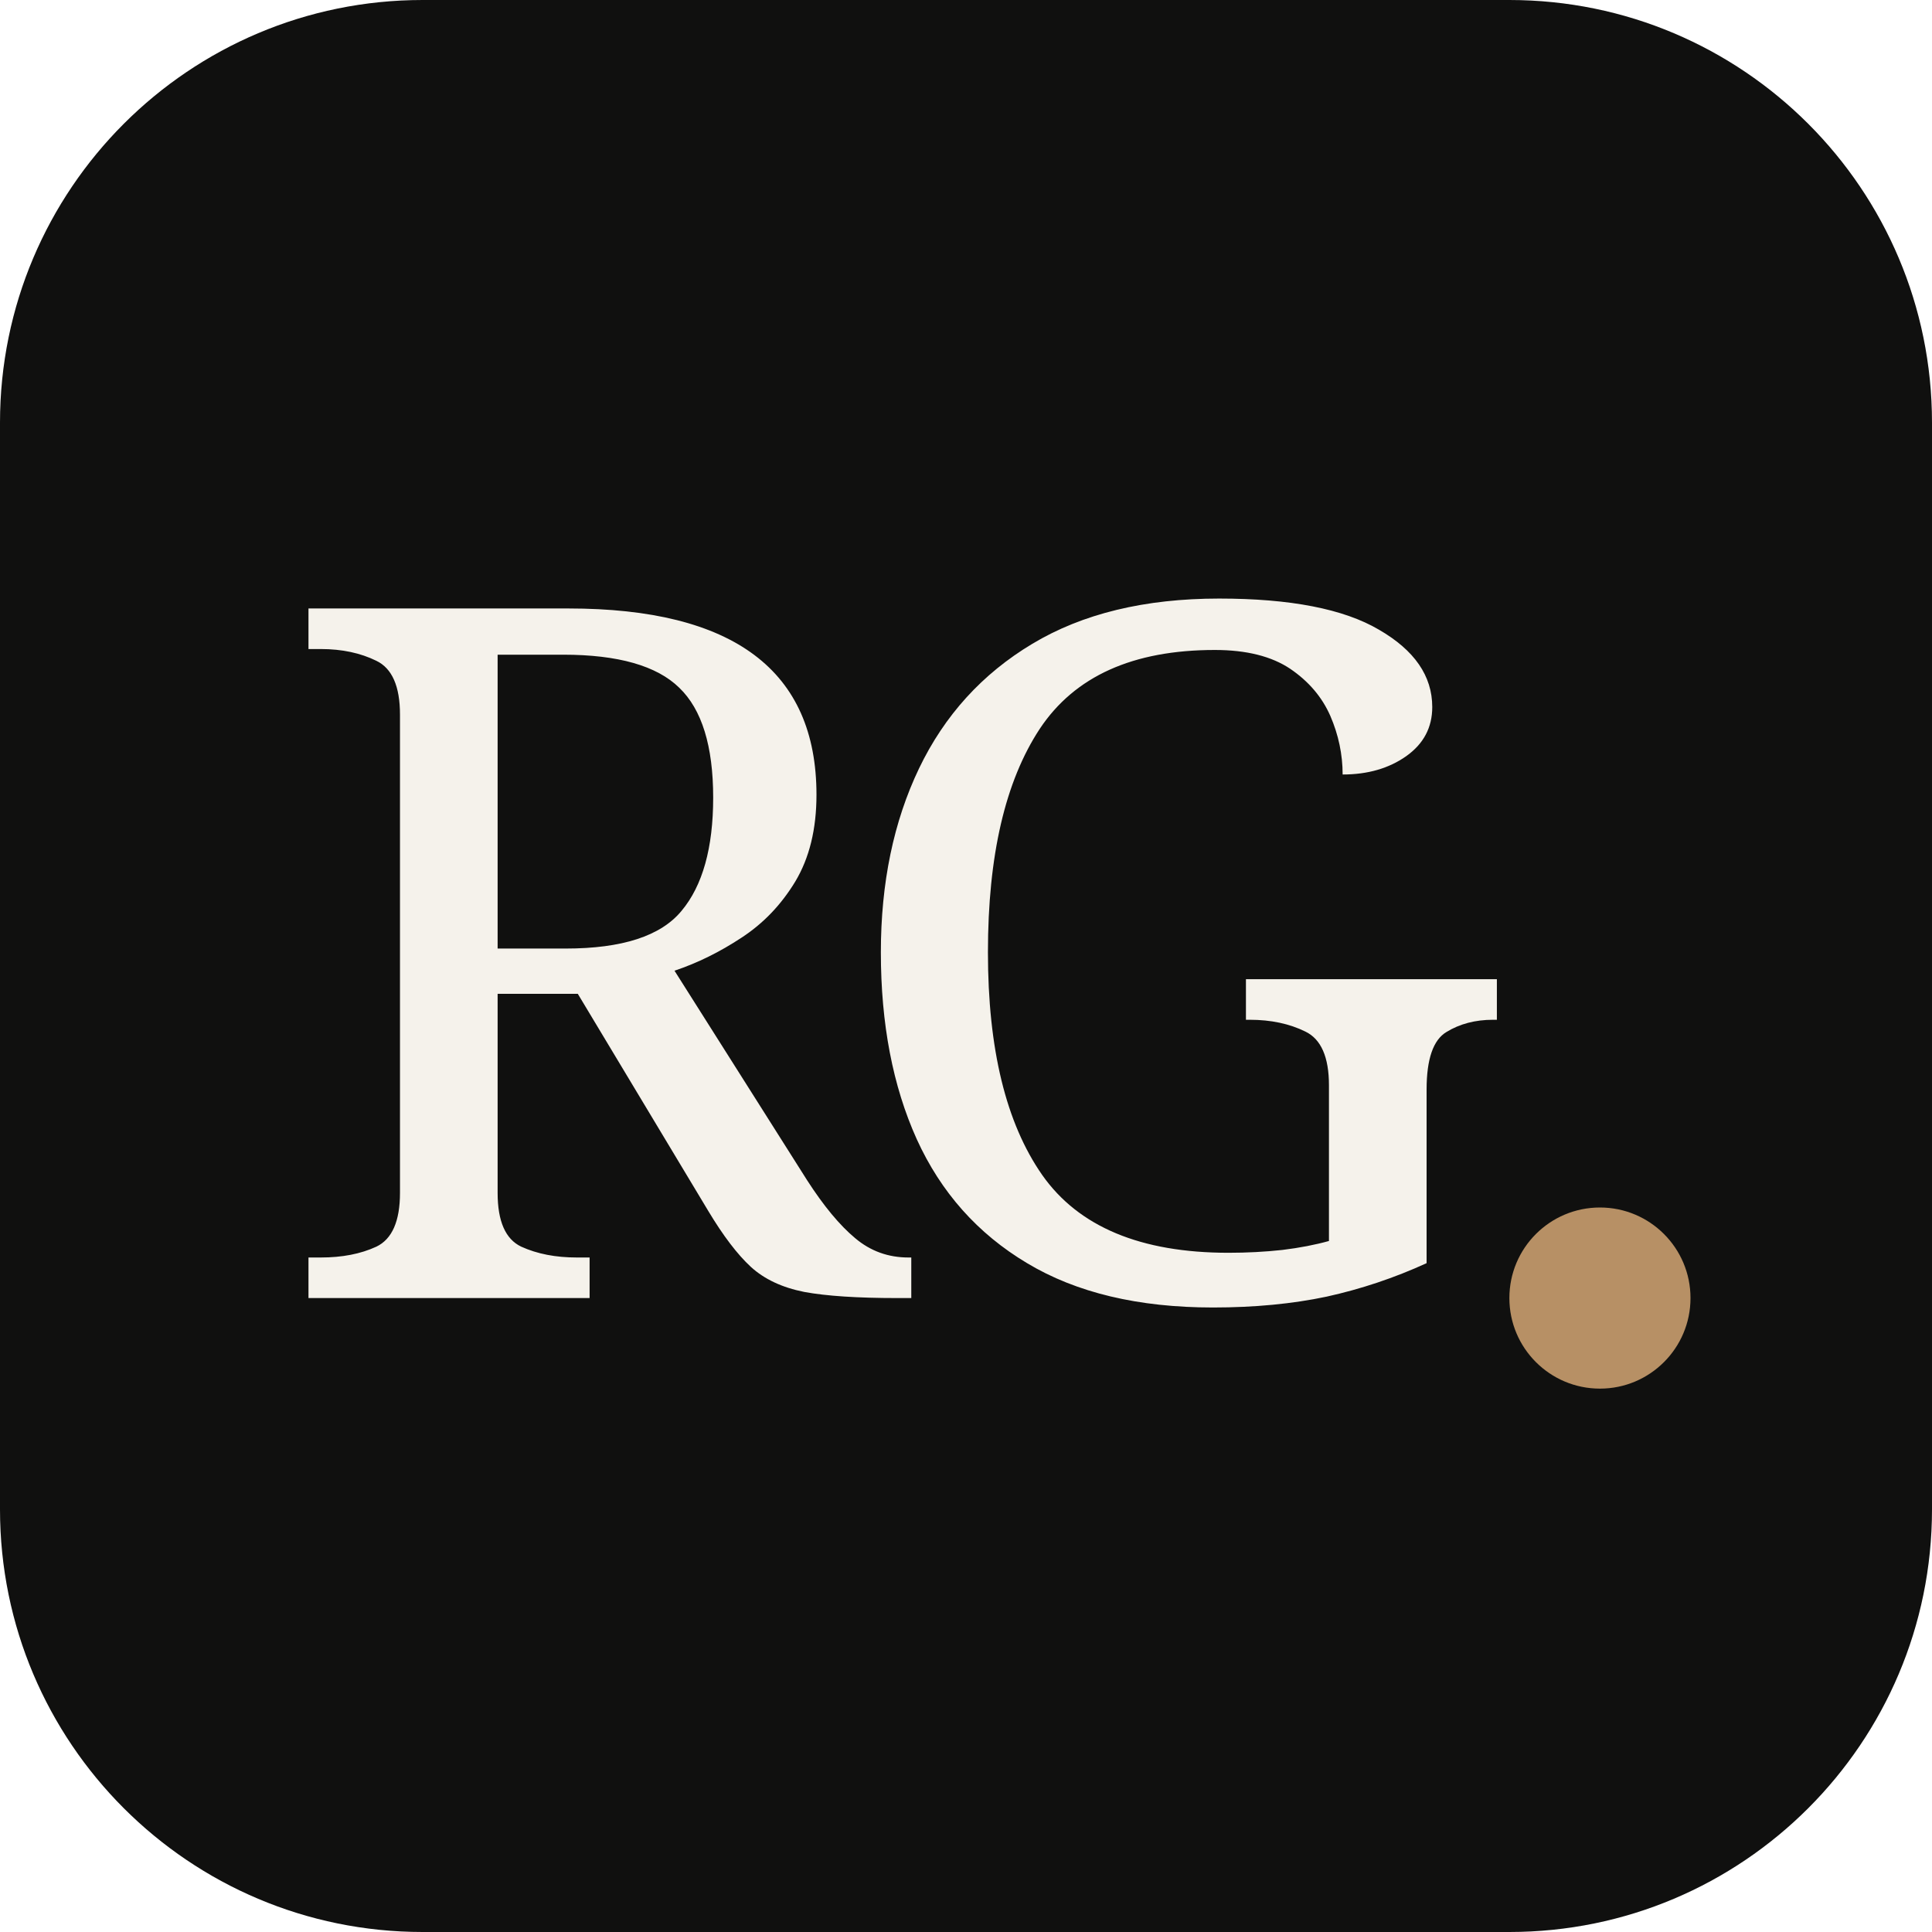
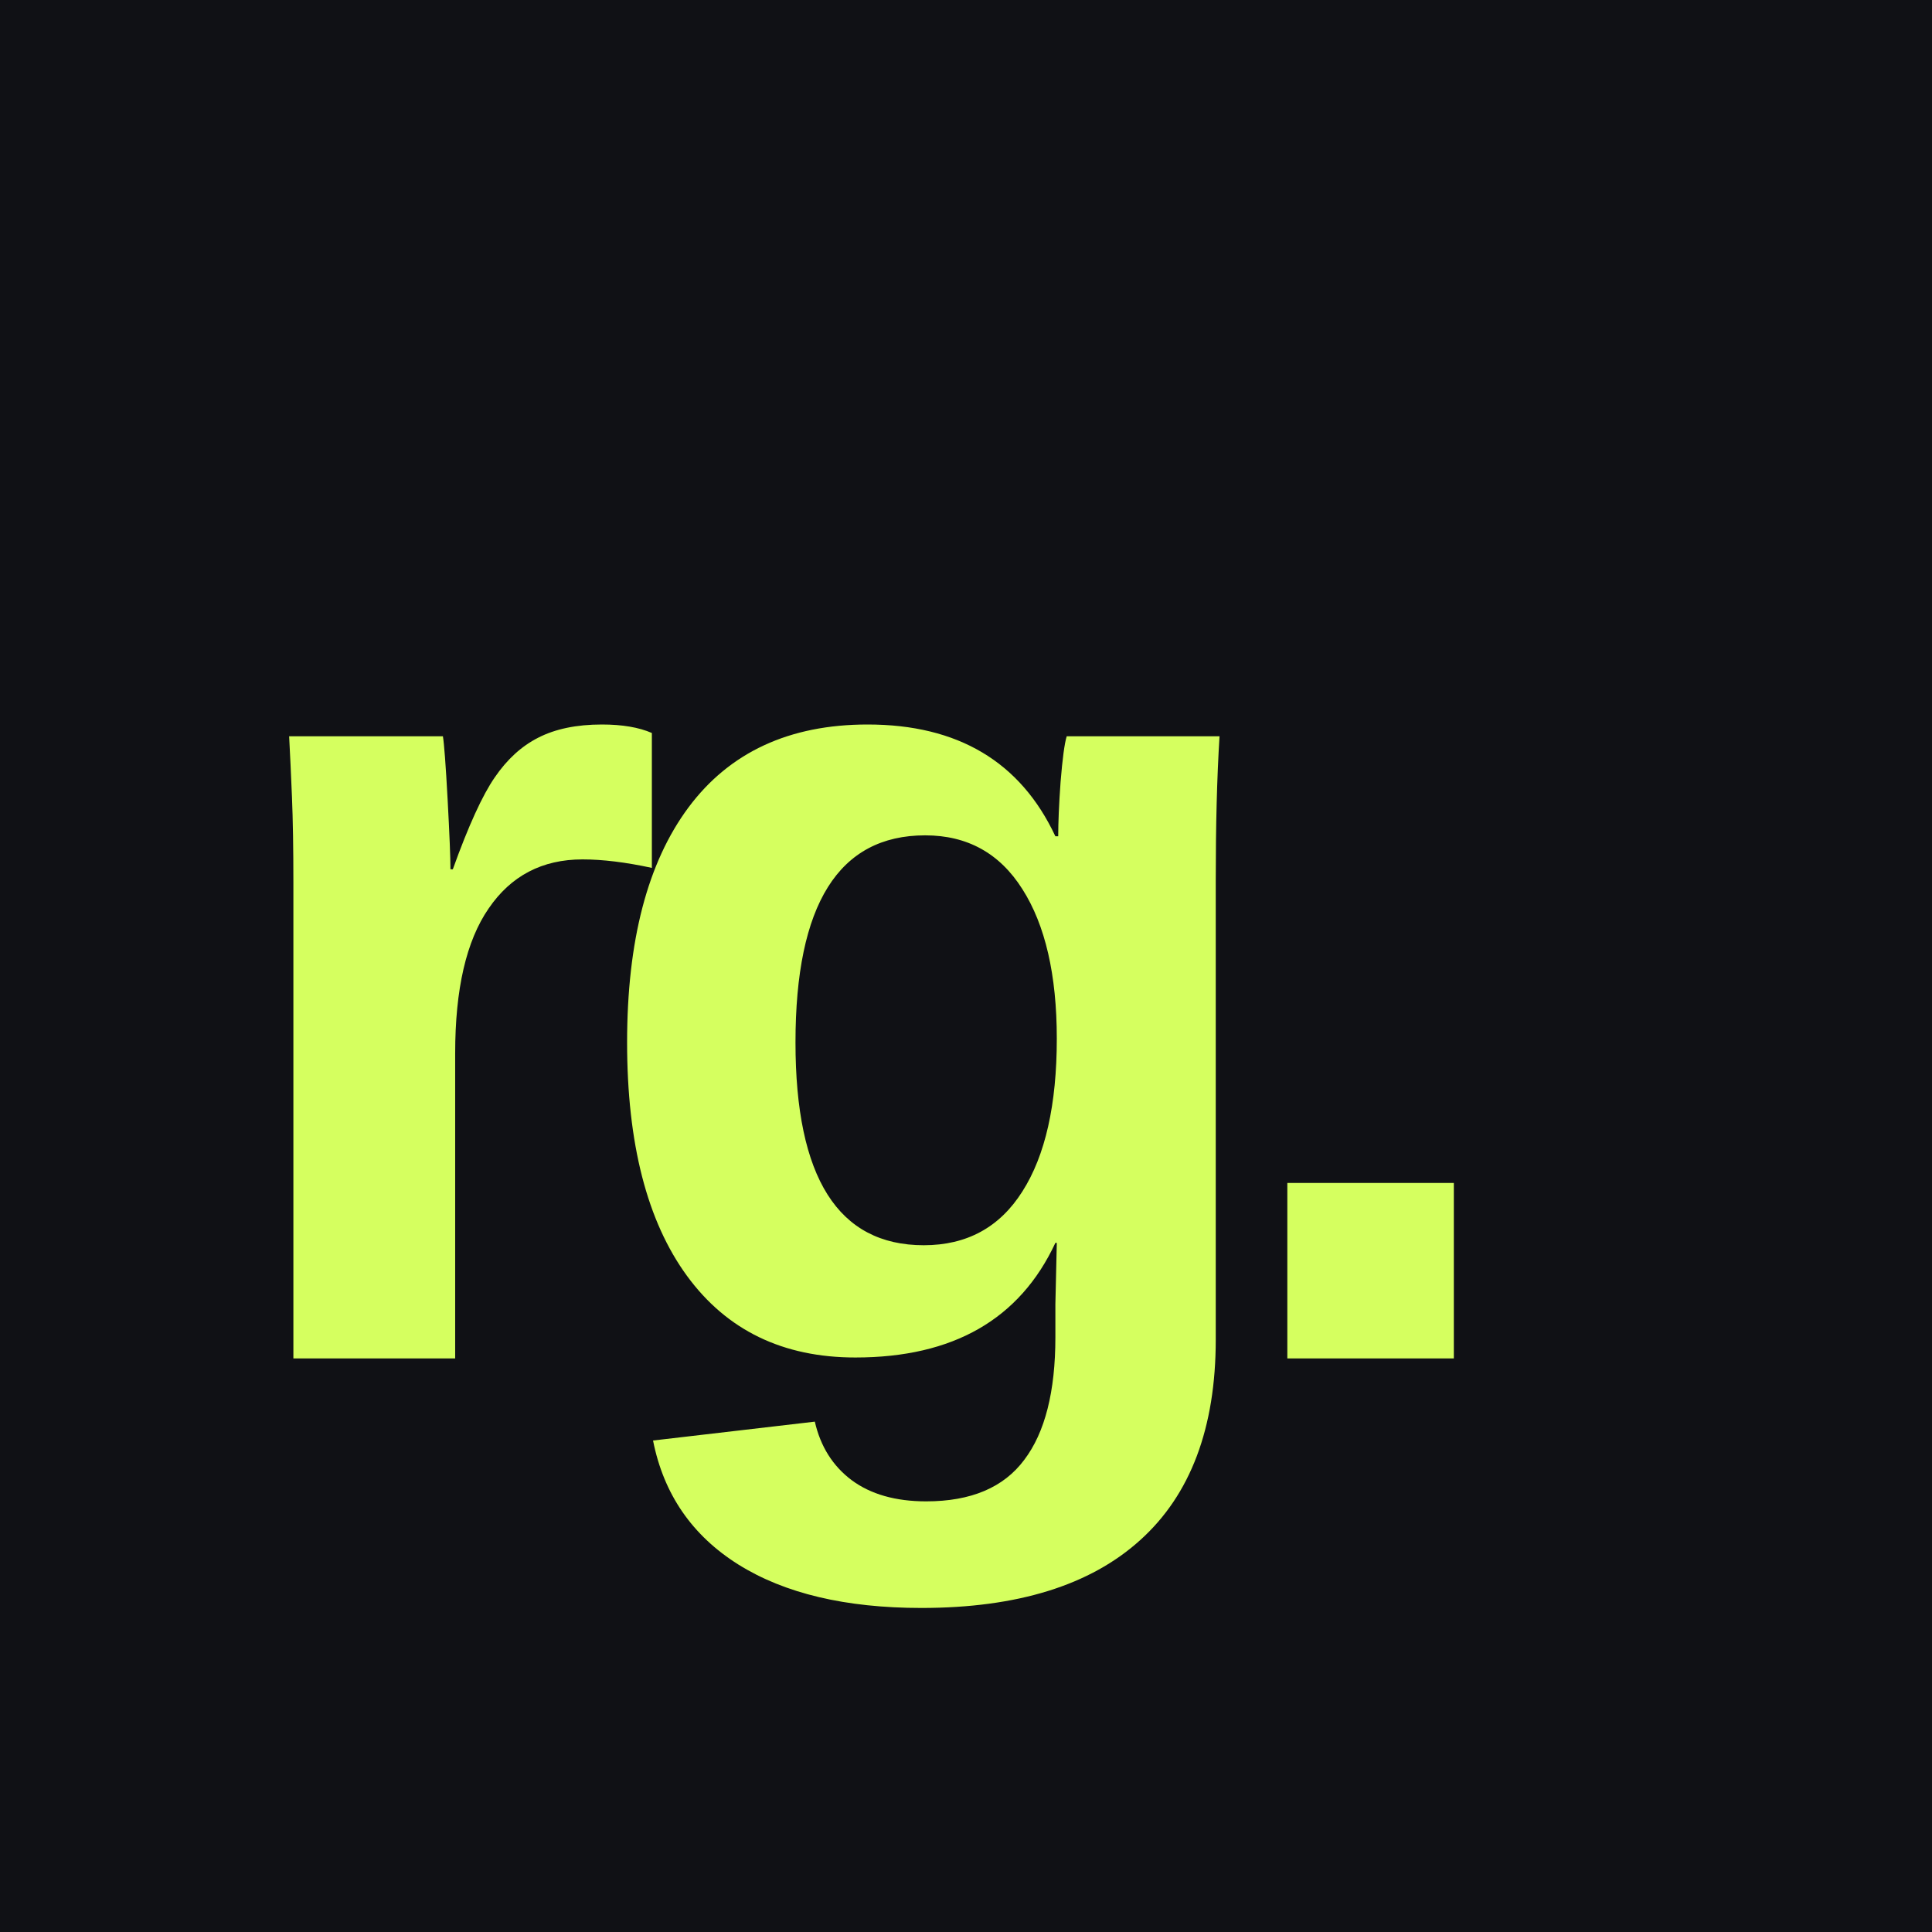
<svg xmlns="http://www.w3.org/2000/svg" viewBox="0 0 64 64">
-   <rect width="64" height="64" rx="14" fill="#10100f" />
-   <text x="9" y="43" fill="#f5f2eb" font-family="Georgia,serif" font-size="32" letter-spacing="-2">RG</text>
-   <circle cx="53" cy="43" r="3" fill="#b79065" />
+   <rect width="64" height="64" fill="#101115" />
+   <text x="7" y="45" fill="#d5ff5f" font-family="Arial,sans-serif" font-weight="bold" font-size="39" letter-spacing="-3">rg.</text>
</svg>
